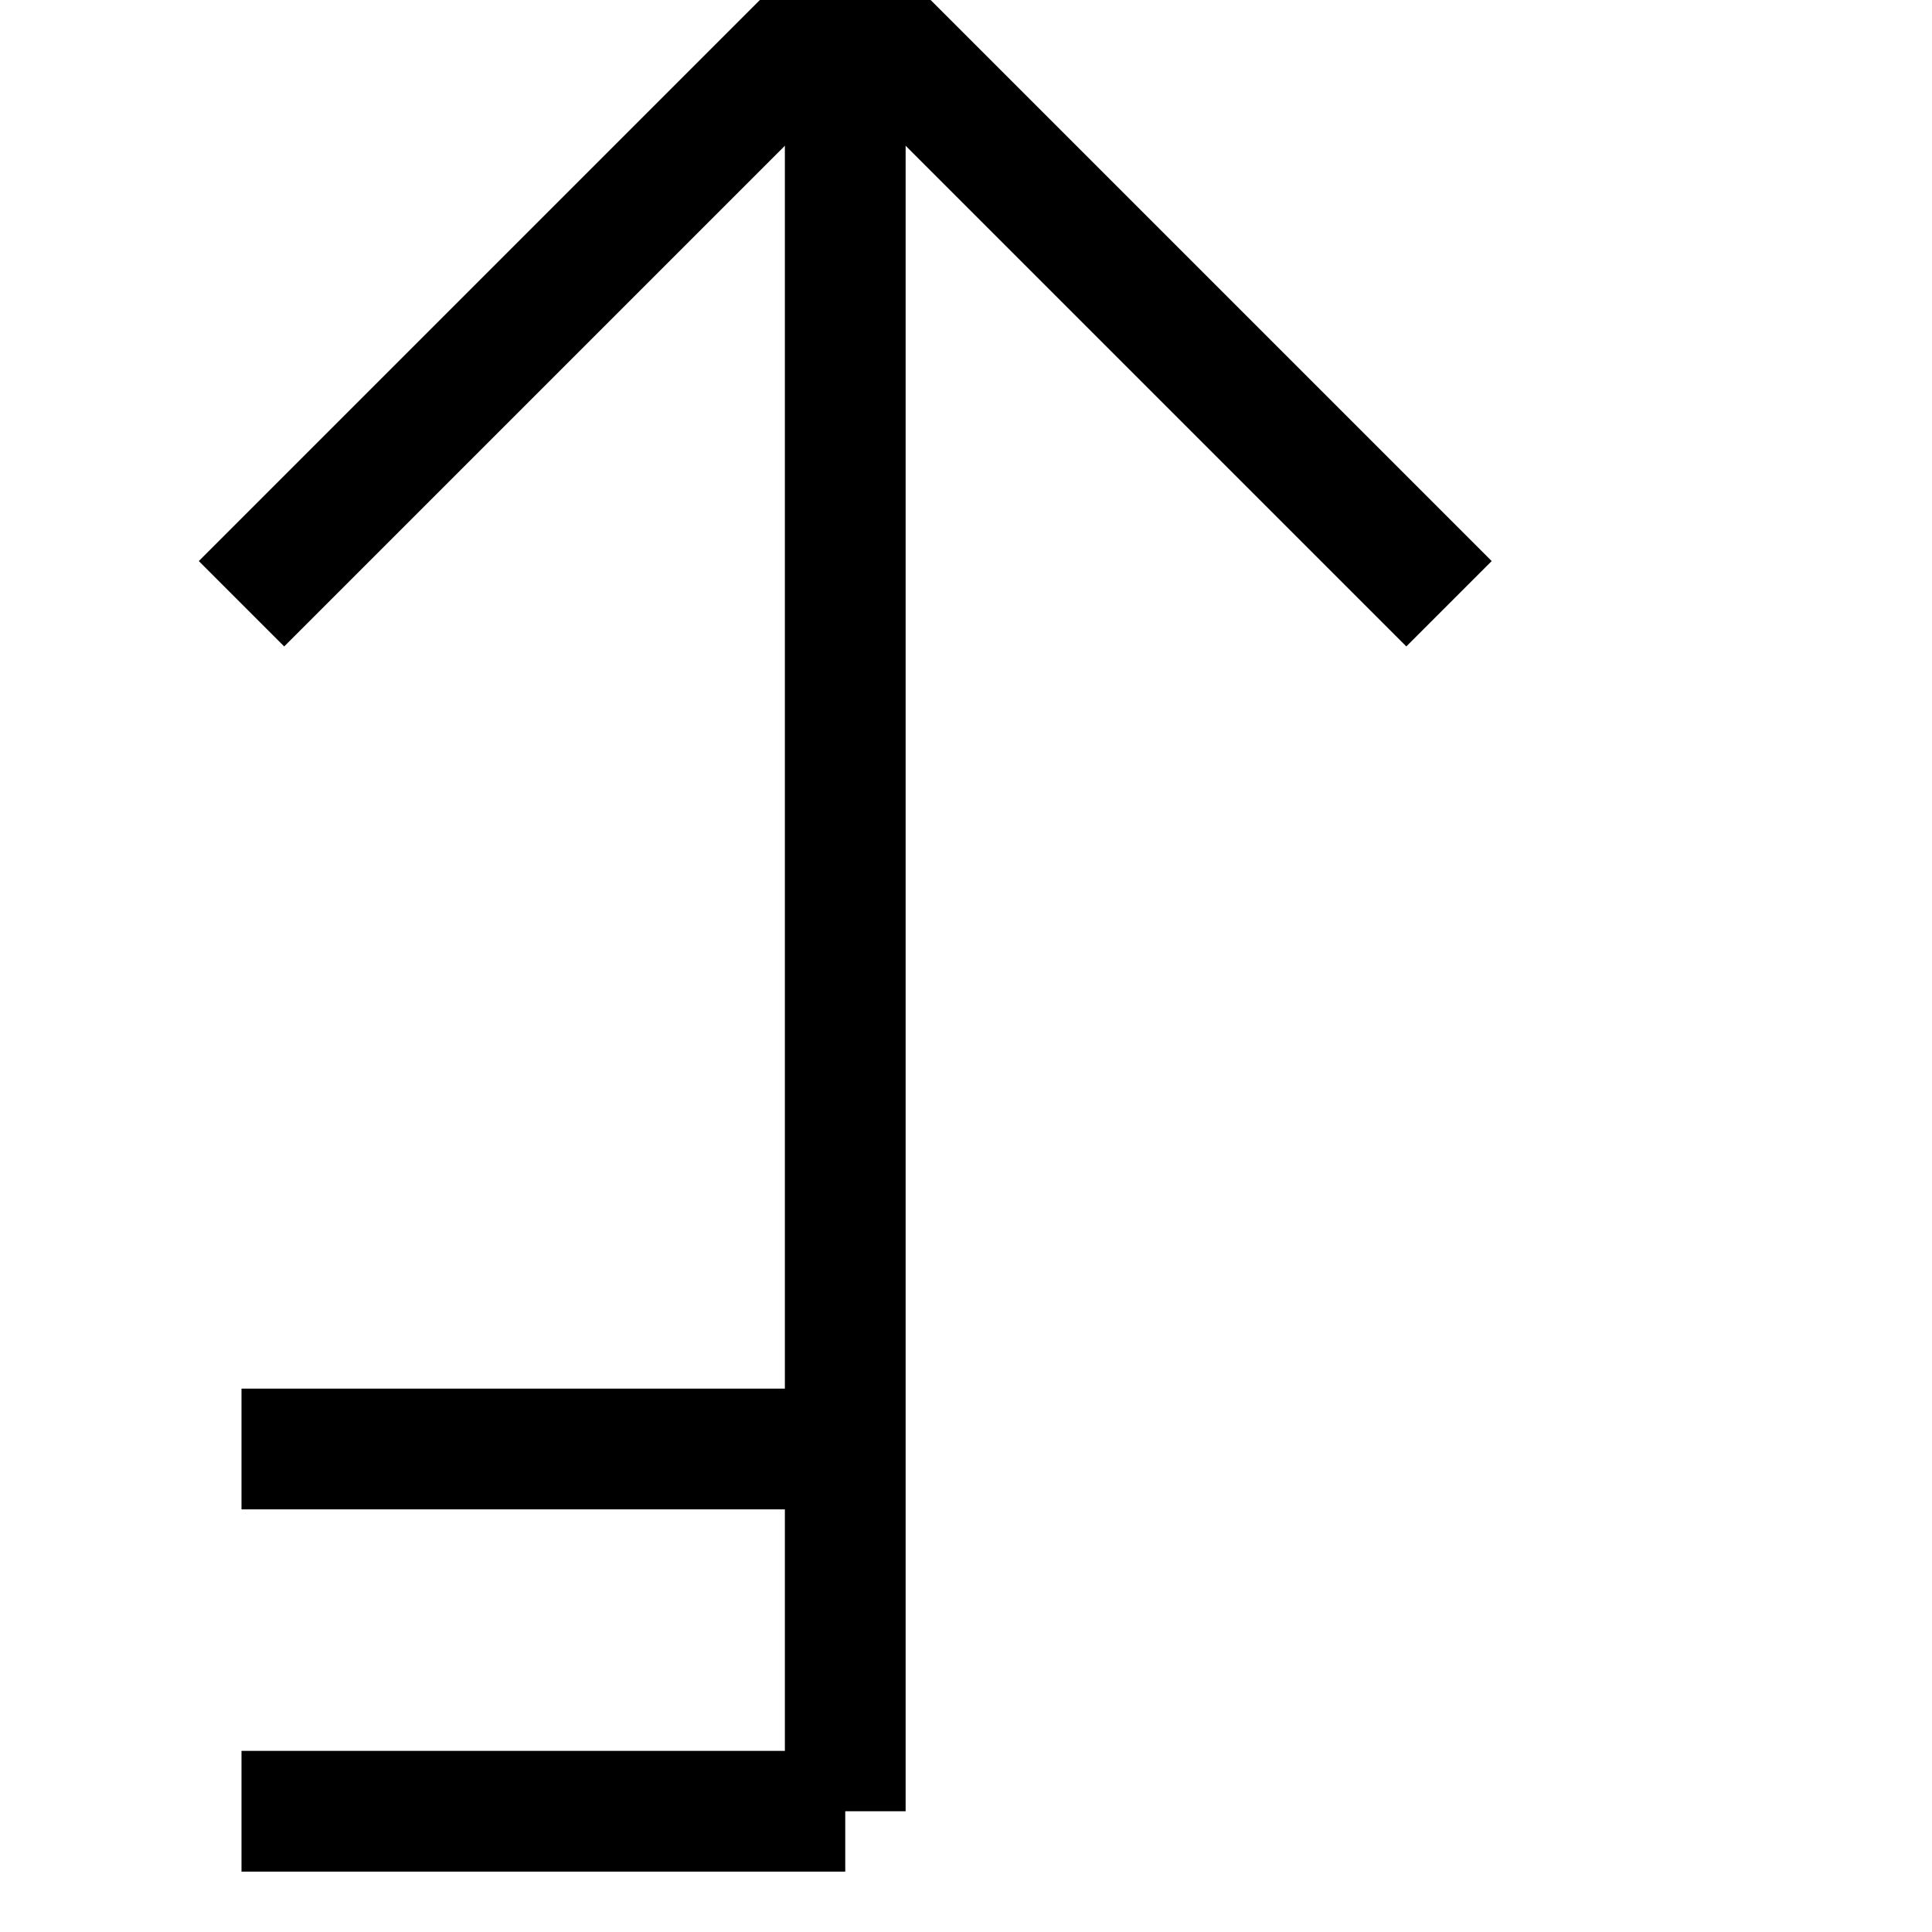
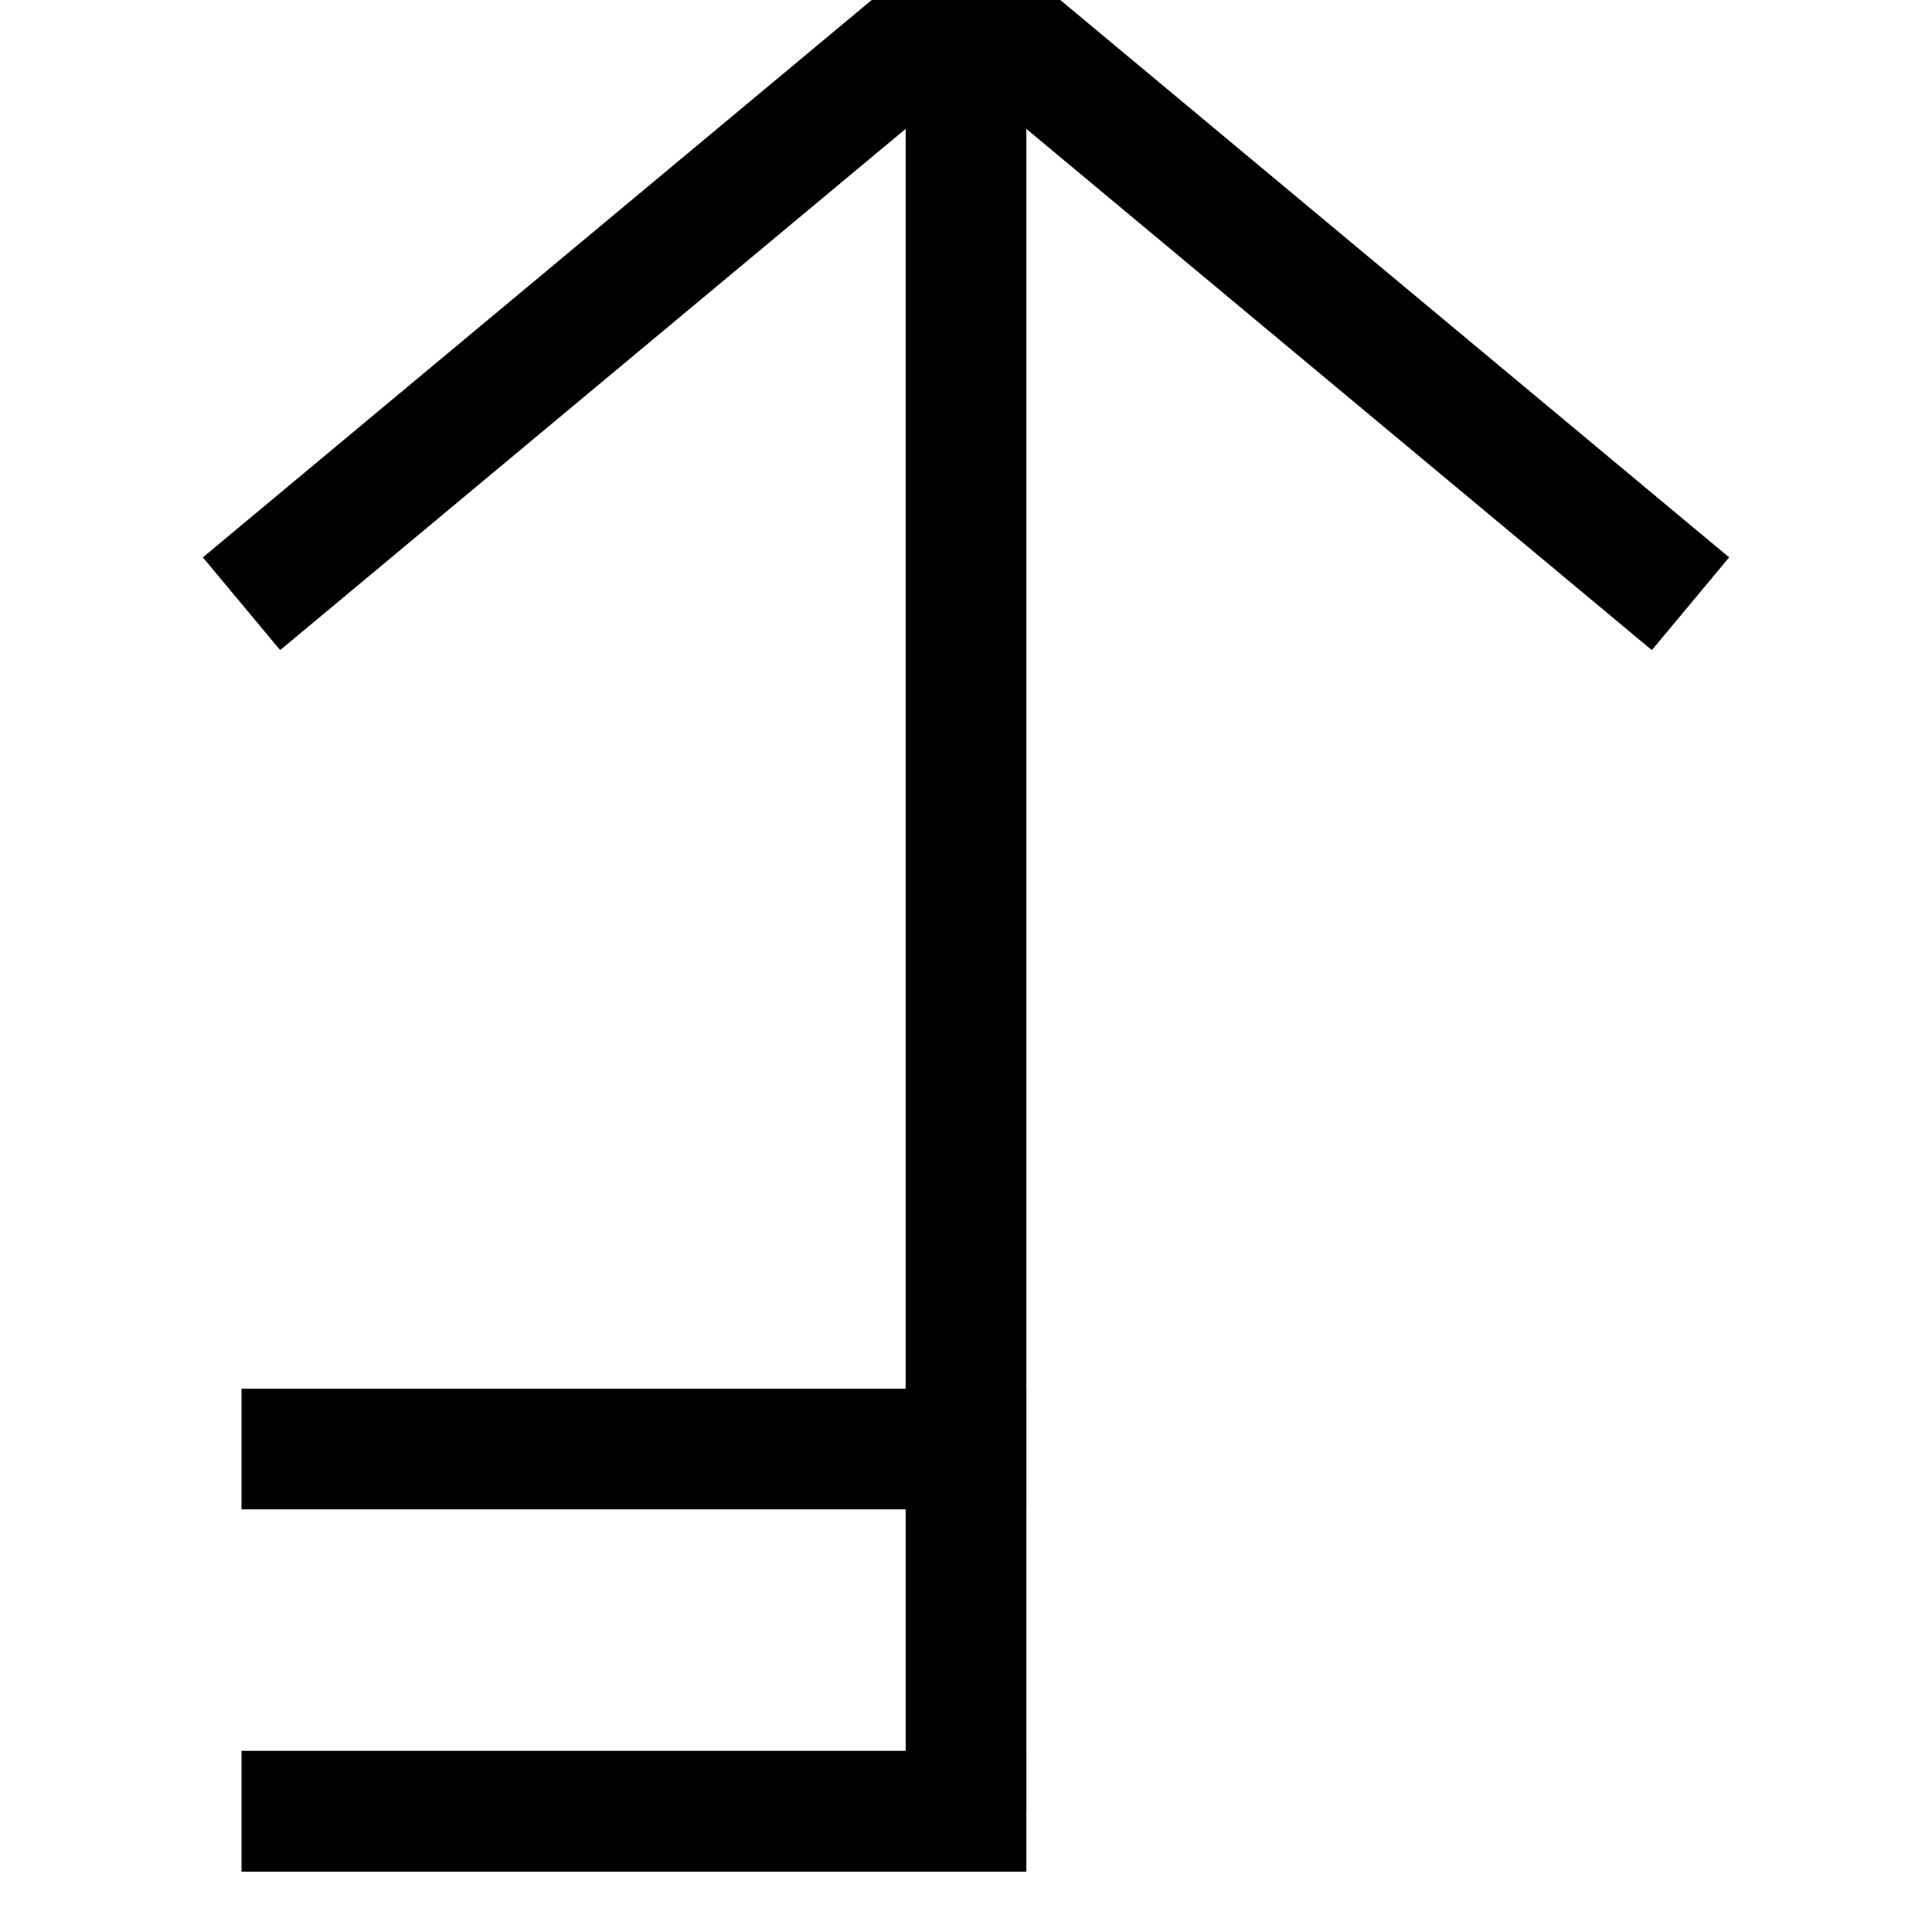
<svg xmlns="http://www.w3.org/2000/svg" version="1.1" width="16" height="16">
  <g>
-     <line x1="2" y1="5" x2="7" y2="0" stroke="black" stroke-width="1" fill="none" />
-     <line x1="7" y1="0" x2="12" y2="5" stroke="black" stroke-width="1" fill="none" />
-     <line x1="7" y1="0" x2="7" y2="15" stroke="black" stroke-width="1" fill="none" />
-     <line x1="2" y1="15" x2="7" y2="15" stroke="black" stroke-width="1" fill="none" />
-     <line x1="2" y1="12" x2="7" y2="12" stroke="black" stroke-width="1" fill="none" />
+     <line x1="2" y1="5" x2="8" y2="0" stroke="black" stroke-width="1" fill="none" />
+     <line x1="8" y1="0" x2="14" y2="5" stroke="black" stroke-width="1" fill="none" />
+     <line x1="8" y1="0" x2="8" y2="15" stroke="black" stroke-width="1" fill="none" />
+     <line x1="2" y1="15" x2="8.5" y2="15" stroke="black" stroke-width="1" fill="none" />
+     <line x1="2" y1="12" x2="8.5" y2="12" stroke="black" stroke-width="1" fill="none" />
  </g>
</svg>
